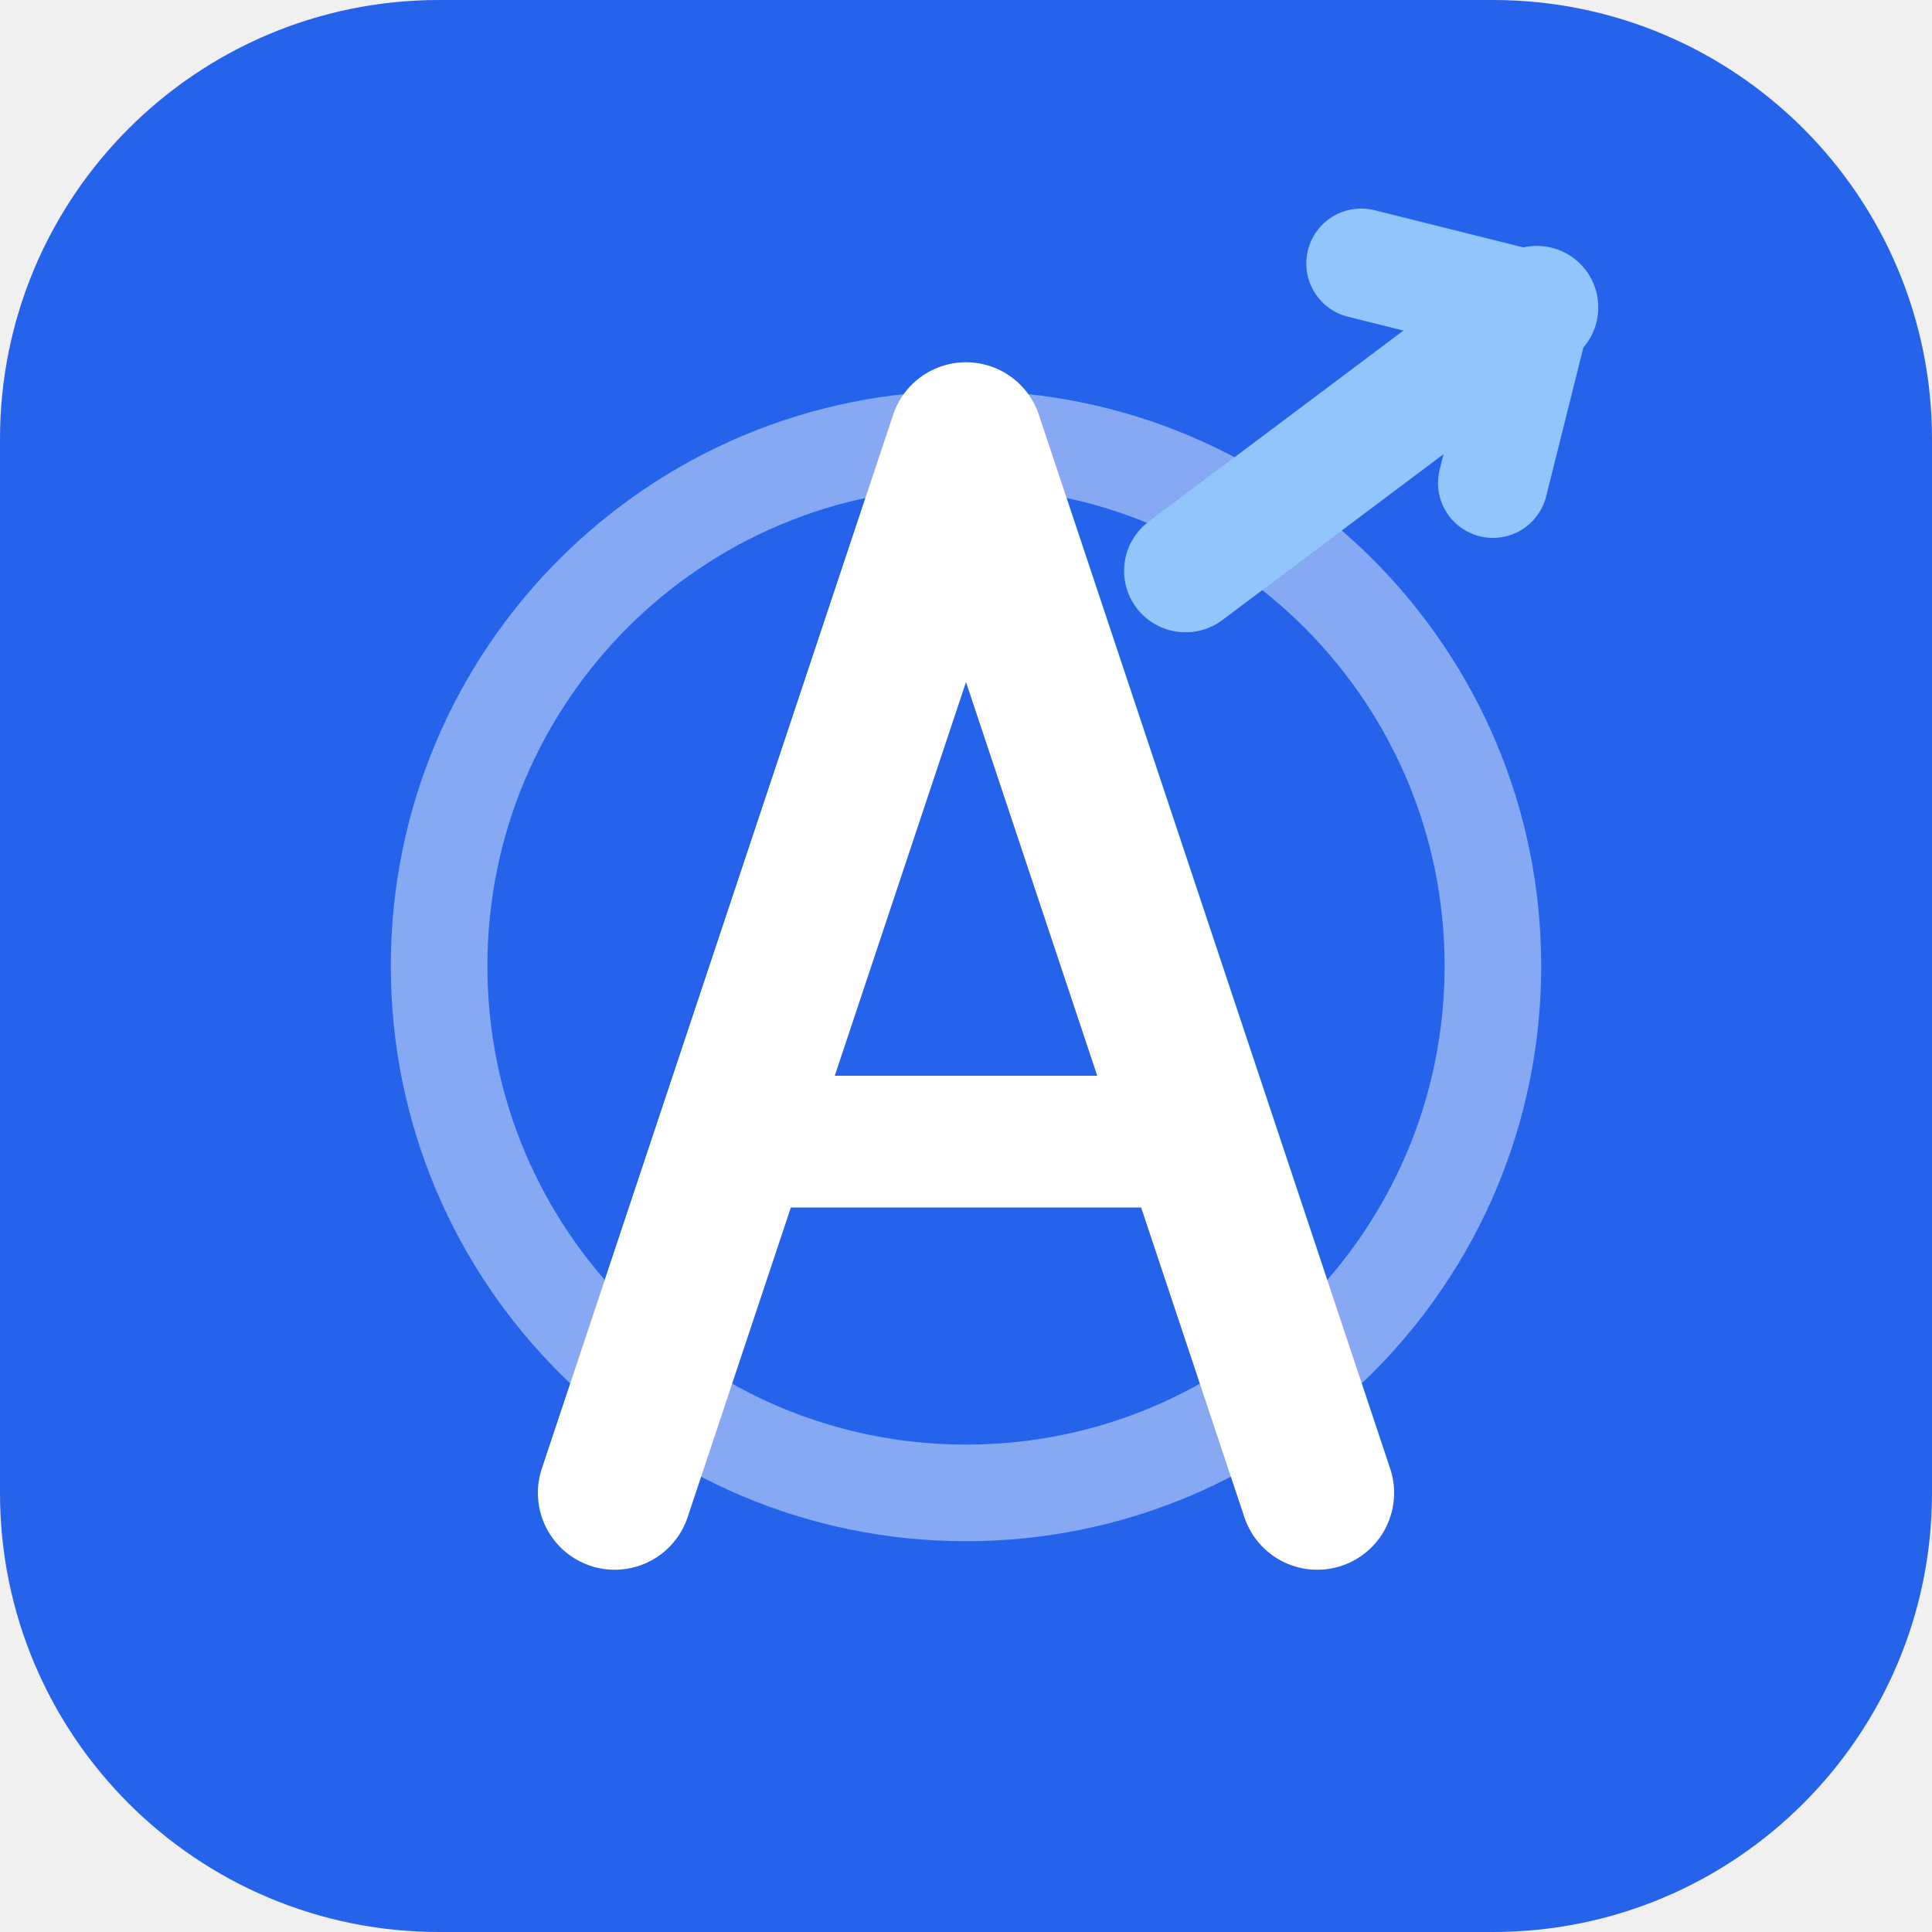
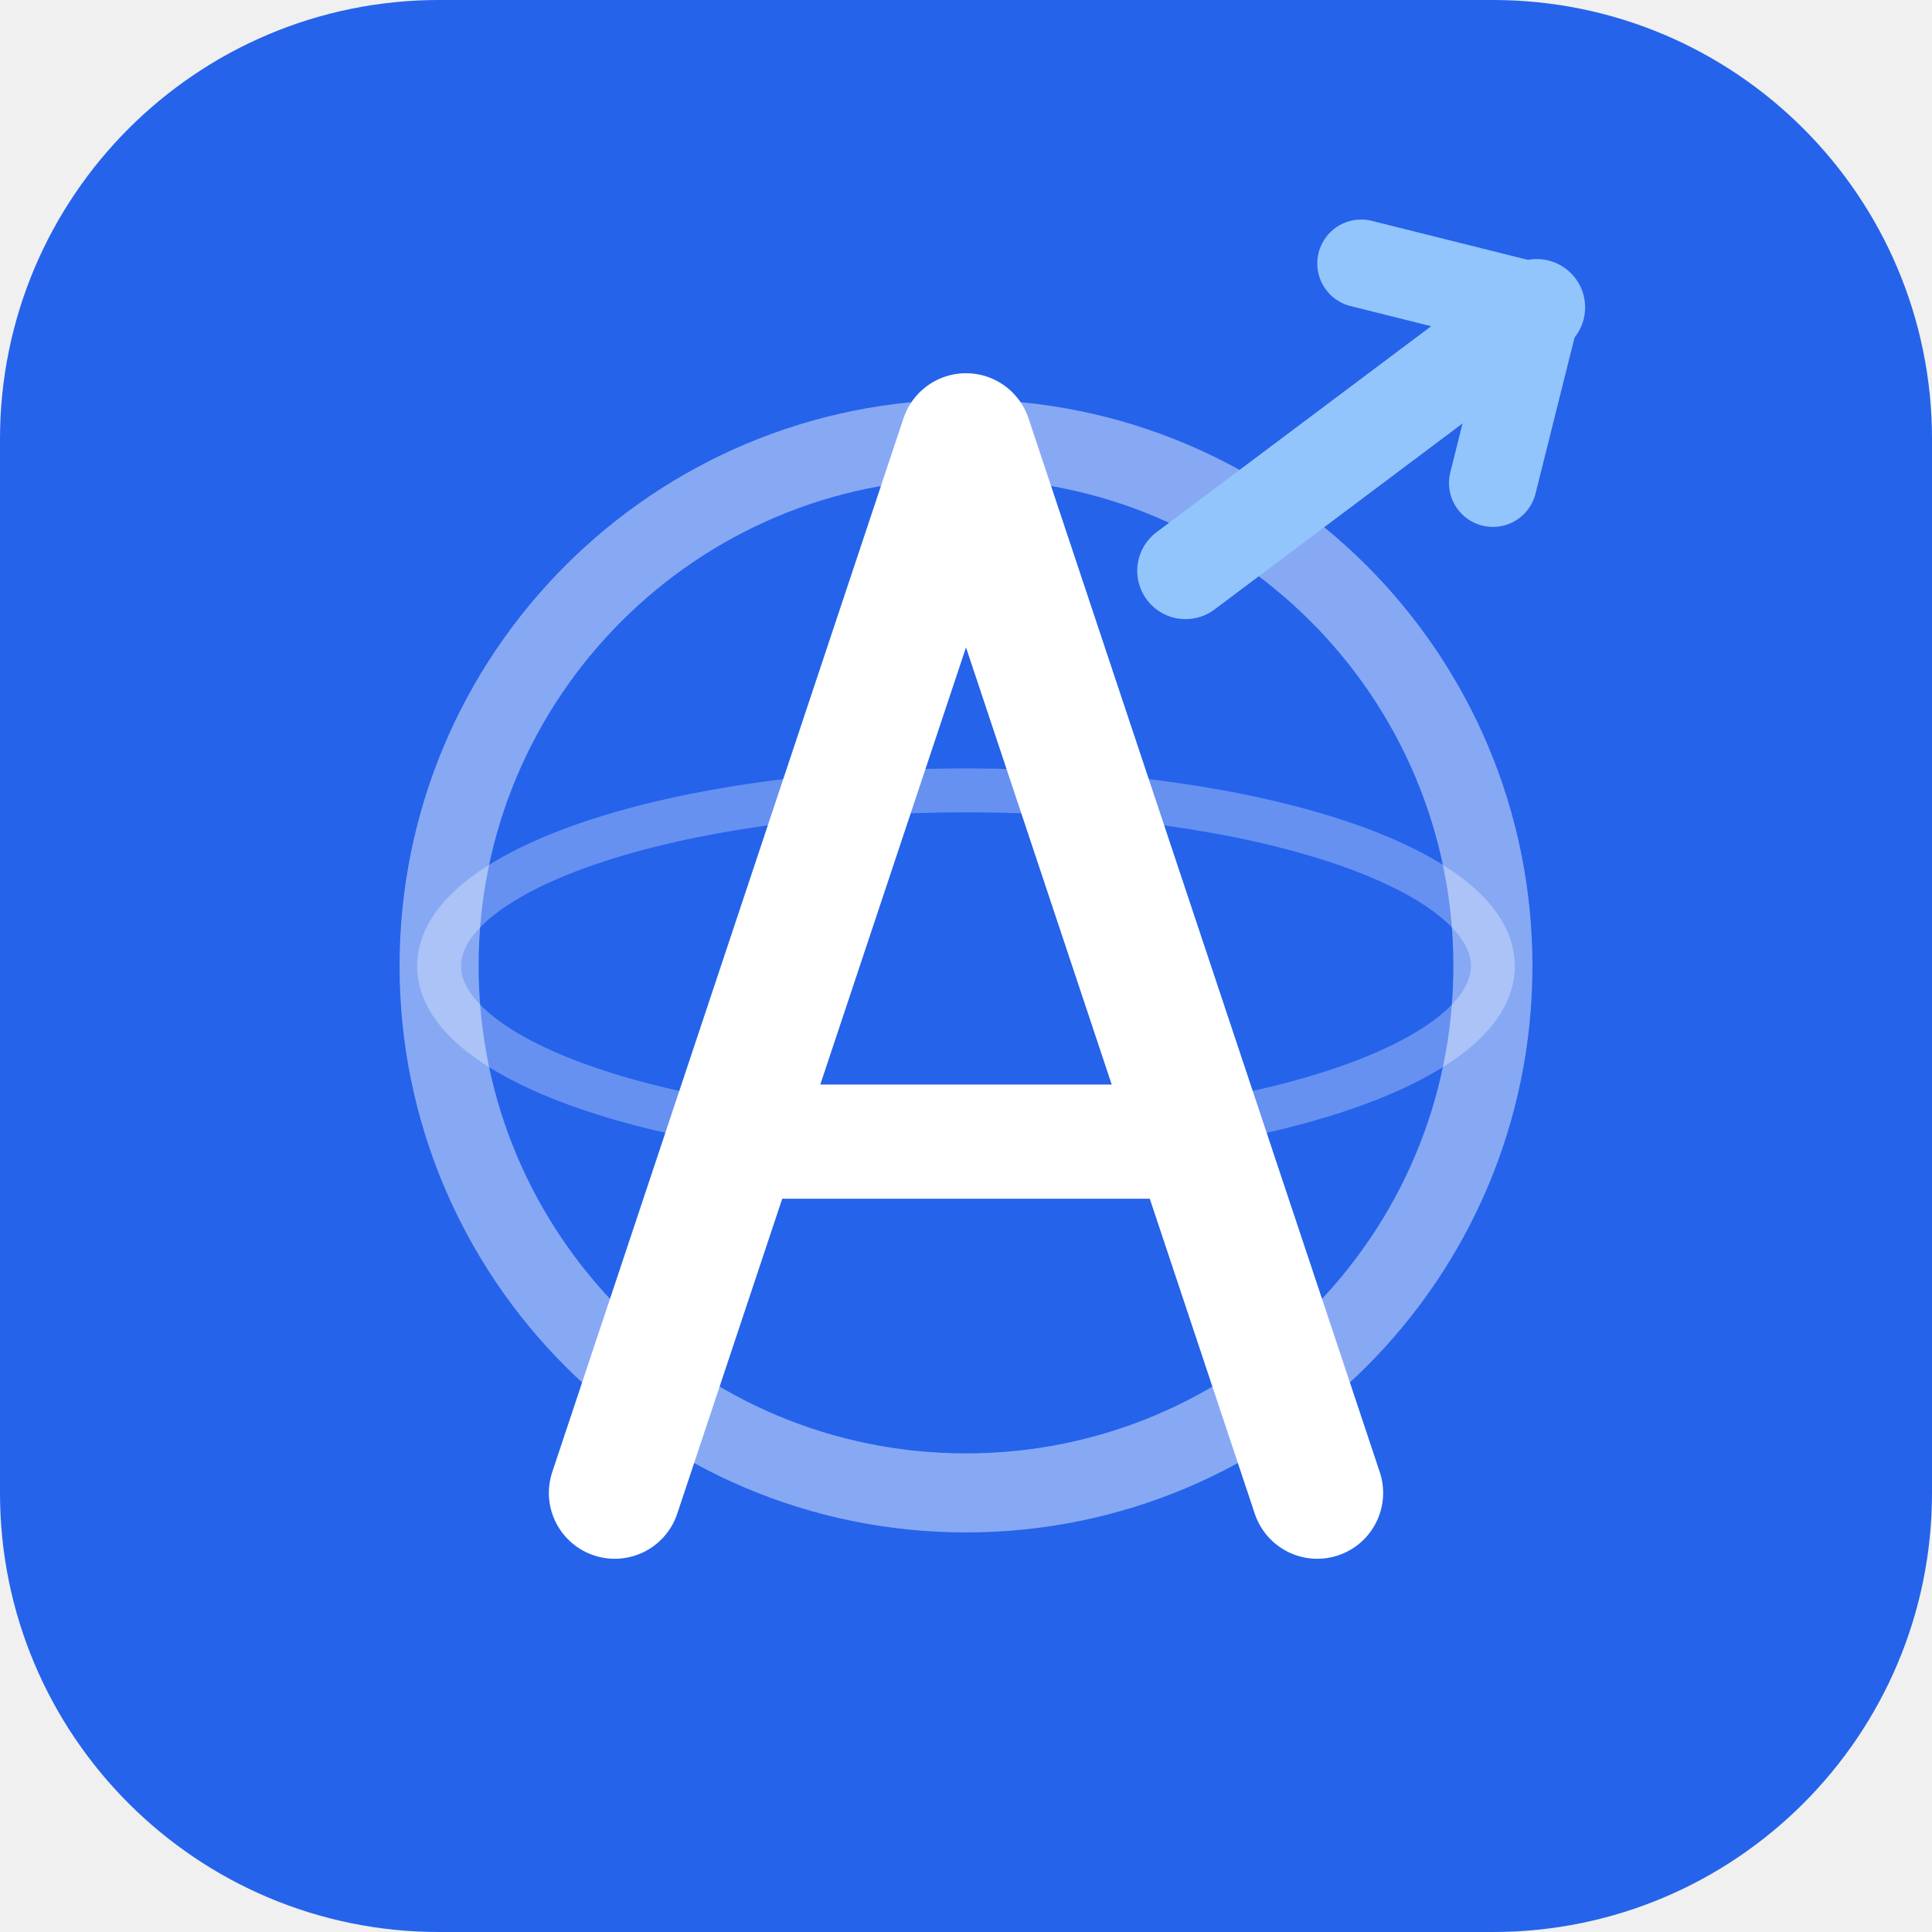
- <svg xmlns="http://www.w3.org/2000/svg" width="32" height="32" viewBox="0 0 44 44" fill="none">
+ <svg xmlns="http://www.w3.org/2000/svg" width="44" height="44" viewBox="0 0 44 44" fill="none">
  <rect width="44" height="44" rx="10" fill="#2563EB" />
-   <circle cx="22" cy="22" r="12" fill="none" stroke="rgba(255,255,255,0.45)" stroke-width="2.2" />
-   <path d="M14 34L22 10L30 34" stroke="#fff" stroke-width="3.5" stroke-linecap="round" stroke-linejoin="round" fill="none" />
-   <line x1="17" y1="26" x2="27" y2="26" stroke="#fff" stroke-width="3" stroke-linecap="round" />
-   <line x1="27" y1="13" x2="35" y2="7" stroke="#93C5FD" stroke-width="2.8" stroke-linecap="round" />
-   <polyline points="31,6 35,7 34,11" fill="none" stroke="#93C5FD" stroke-width="2.5" stroke-linecap="round" stroke-linejoin="round" />
+   <circle cx="22" cy="22" r="12" fill="none" stroke="rgba(255,255,255,0.45)" stroke-width="1.8" />
+   <ellipse cx="22" cy="22" rx="12" ry="4" fill="none" stroke="rgba(255,255,255,0.3)" stroke-width="1" />
+   <path d="M14 34L22 10L30 34" stroke="#fff" stroke-width="3" stroke-linecap="round" stroke-linejoin="round" fill="none" />
+   <line x1="17" y1="26" x2="27" y2="26" stroke="#fff" stroke-width="2.6" stroke-linecap="round" />
+   <line x1="27" y1="13" x2="35" y2="7" stroke="#93C5FD" stroke-width="2.2" stroke-linecap="round" />
+   <polyline points="31,6 35,7 34,11" fill="none" stroke="#93C5FD" stroke-width="2" stroke-linecap="round" stroke-linejoin="round" />
</svg>
